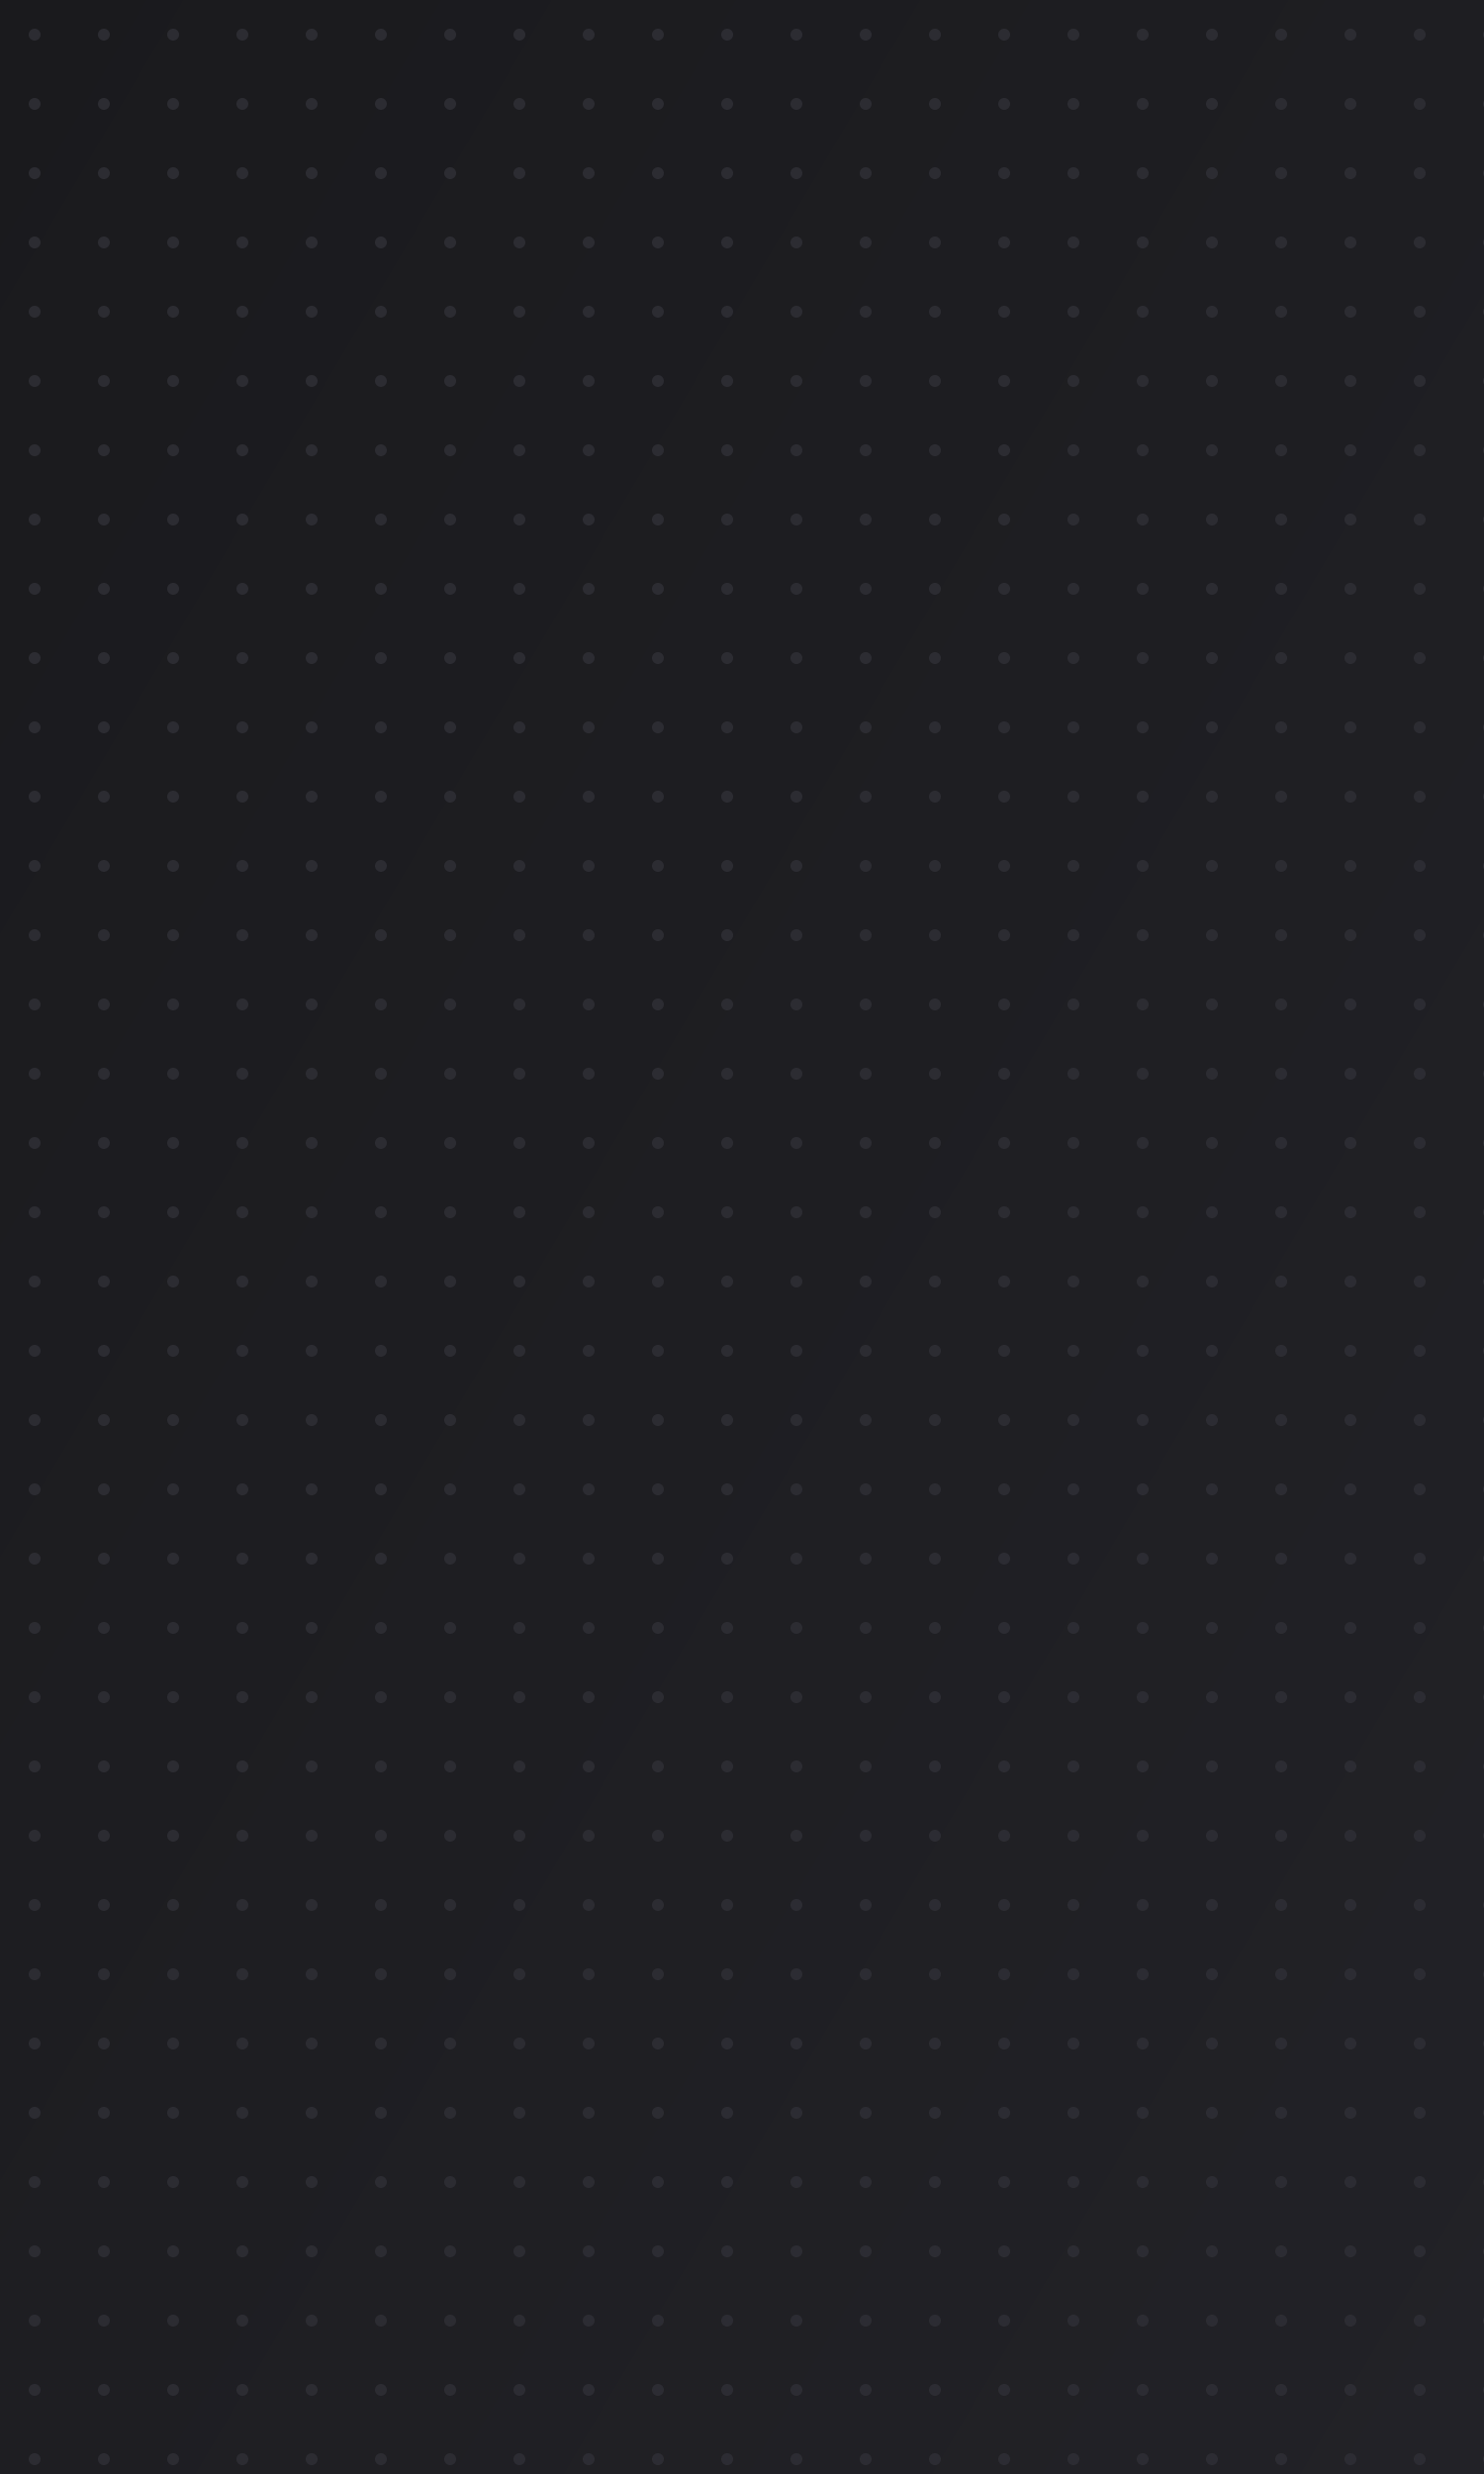
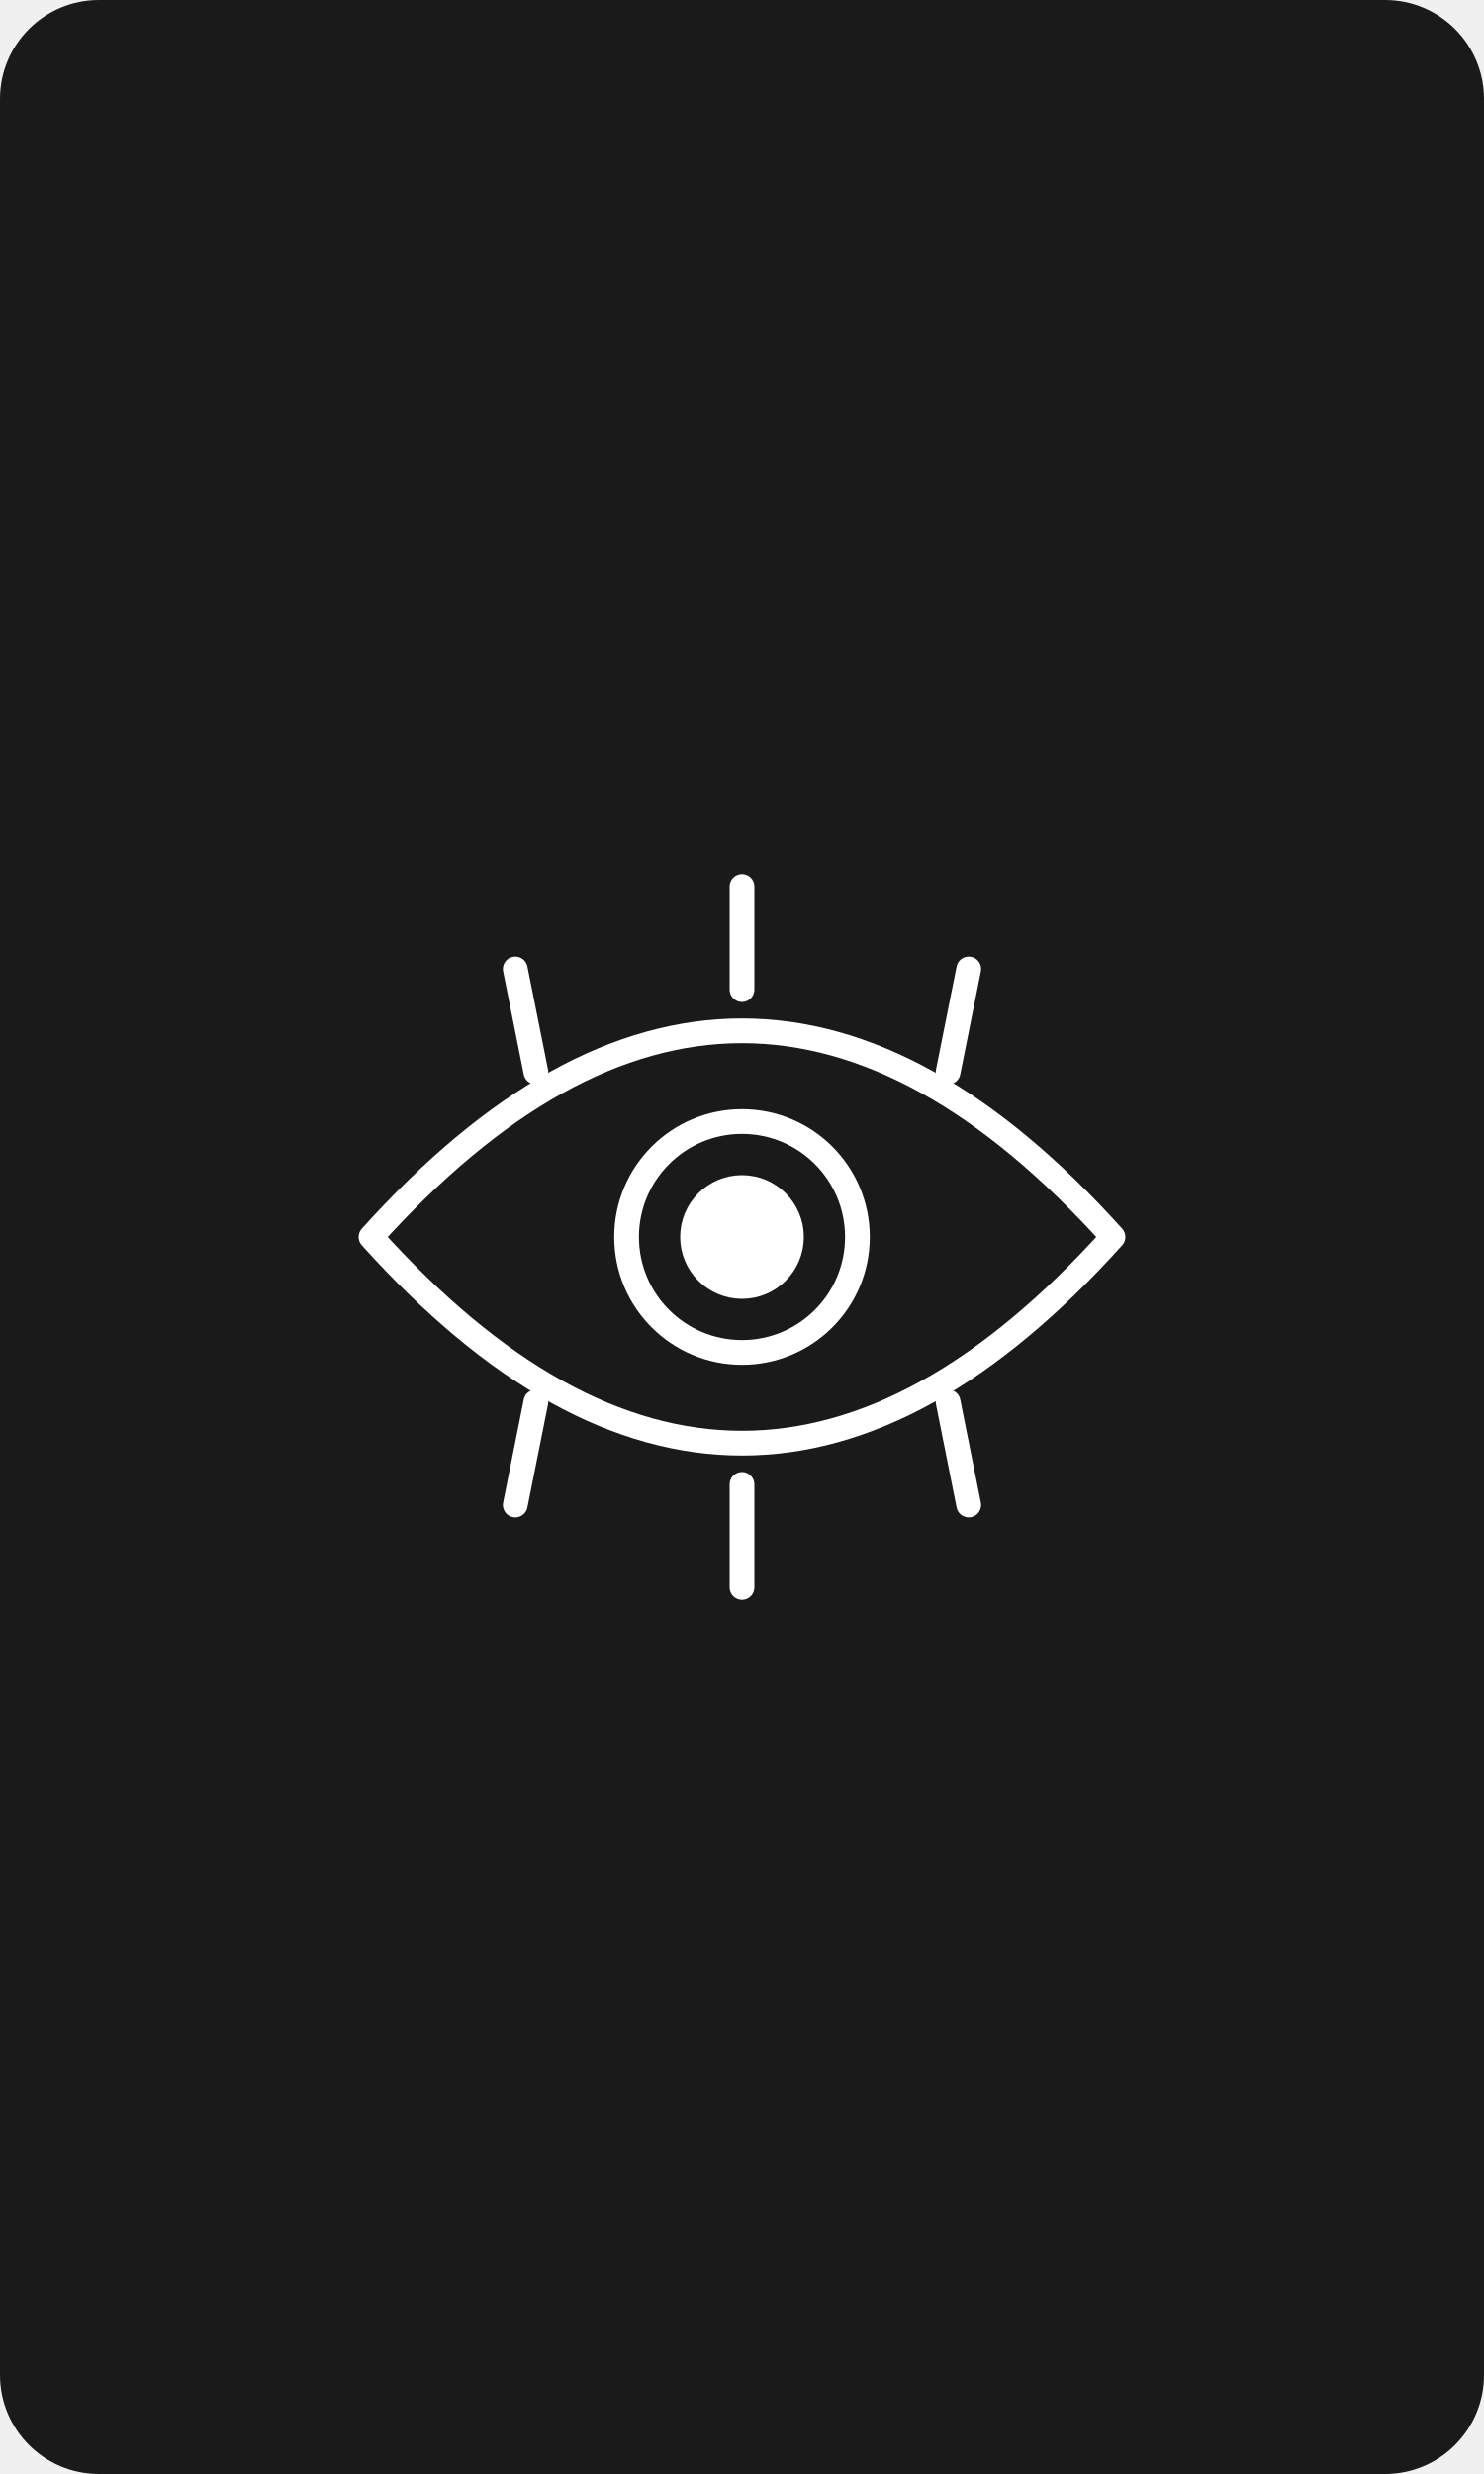
- <svg xmlns="http://www.w3.org/2000/svg" viewBox="0 0 300 500">
-   <defs>
-     <linearGradient id="g" x1="0" y1="0" x2="1" y2="1">
-       <stop offset="0" stop-color="#1a1a1d" />
-       <stop offset="1" stop-color="#222227" />
-     </linearGradient>
-     <pattern id="dots" width="14" height="14" patternUnits="userSpaceOnUse">
-       <circle cx="7" cy="7" r="1.2" fill="#2e2e34" />
-     </pattern>
-   </defs>
-   <rect width="100%" height="100%" fill="url(#g)" />
-   <rect width="100%" height="100%" fill="url(#dots)" opacity=".9" />
+ <svg xmlns="http://www.w3.org/2000/svg" width="360" height="600" viewBox="0 0 360 600">
+   <rect x="0" y="0" width="360" height="600" rx="24" fill="#1a1a1a" />
+   <g stroke="#ffffff" stroke-width="6" fill="none" stroke-linecap="round" stroke-linejoin="round">
+     <path d="M90 300 Q180 200 270 300 Q180 400 90 300Z" />
+     <circle cx="180" cy="300" r="28" />
+     <circle cx="180" cy="300" r="12" fill="#ffffff" />
+     <path d="M130 260 L125 235              M180 240 L180 215              M230 260 L235 235" />
+     <path d="M130 340 L125 365              M180 360 L180 385              M230 340 L235 365" />
+   </g>
</svg>
